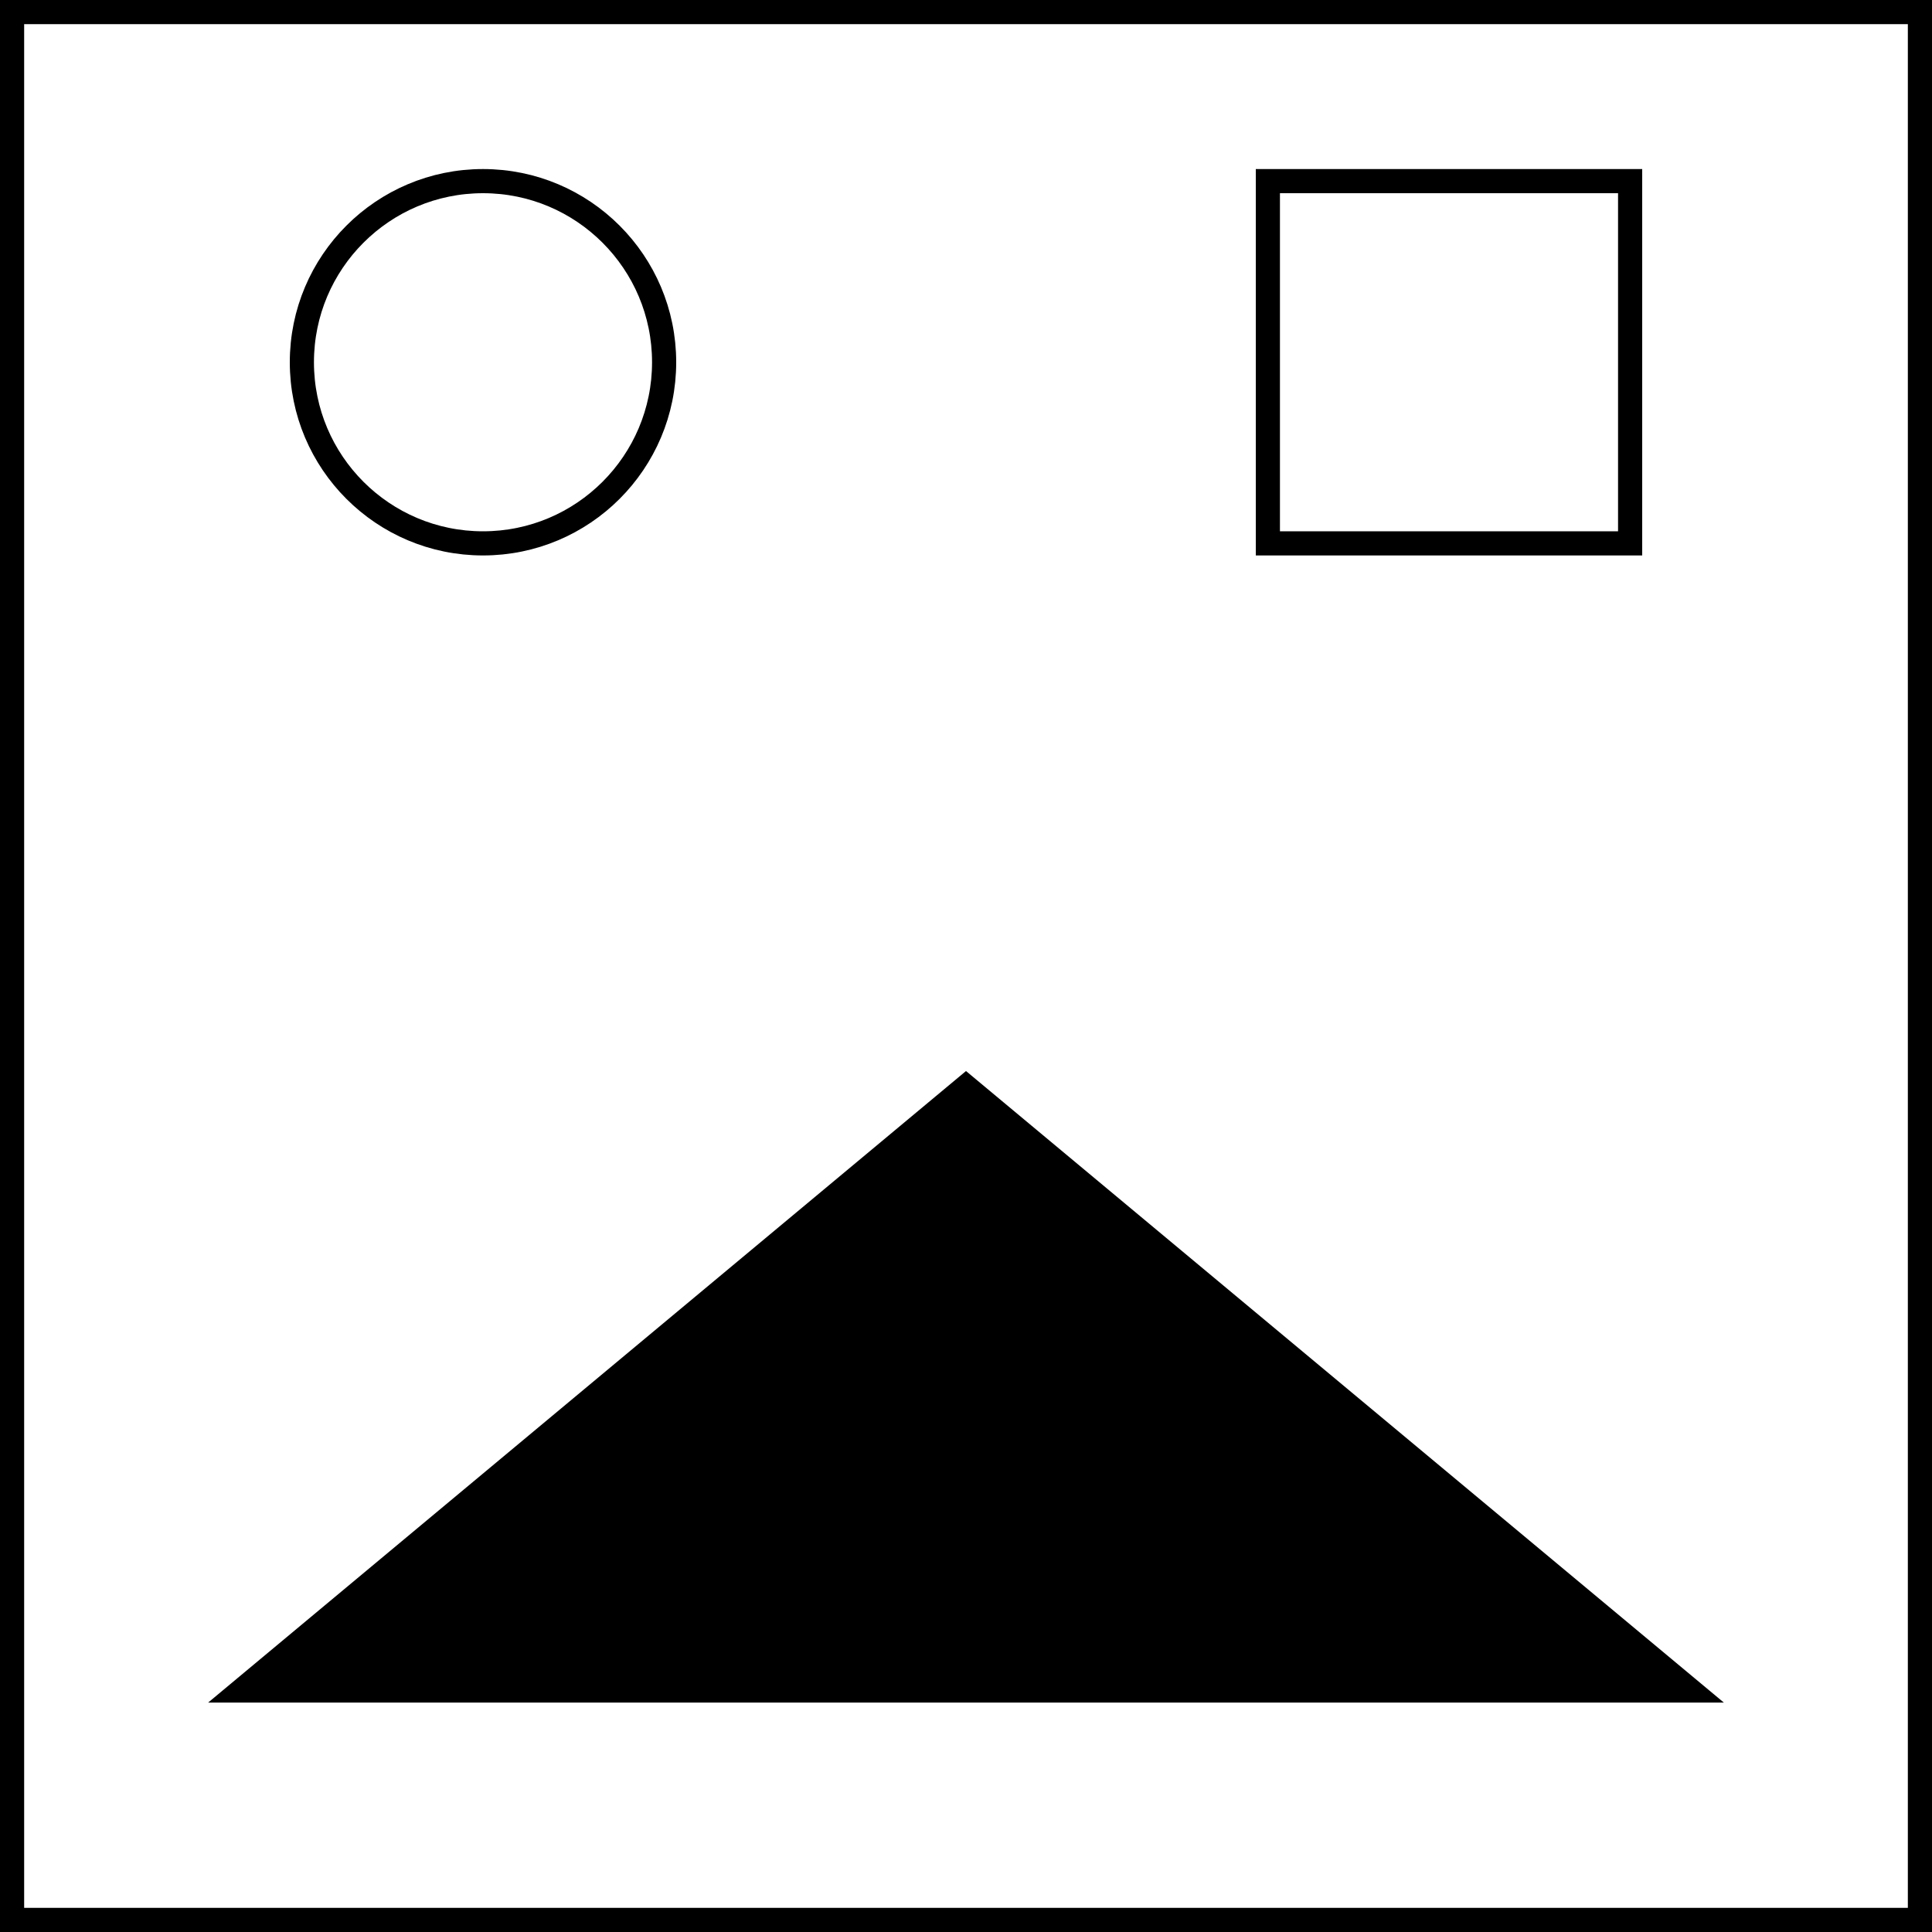
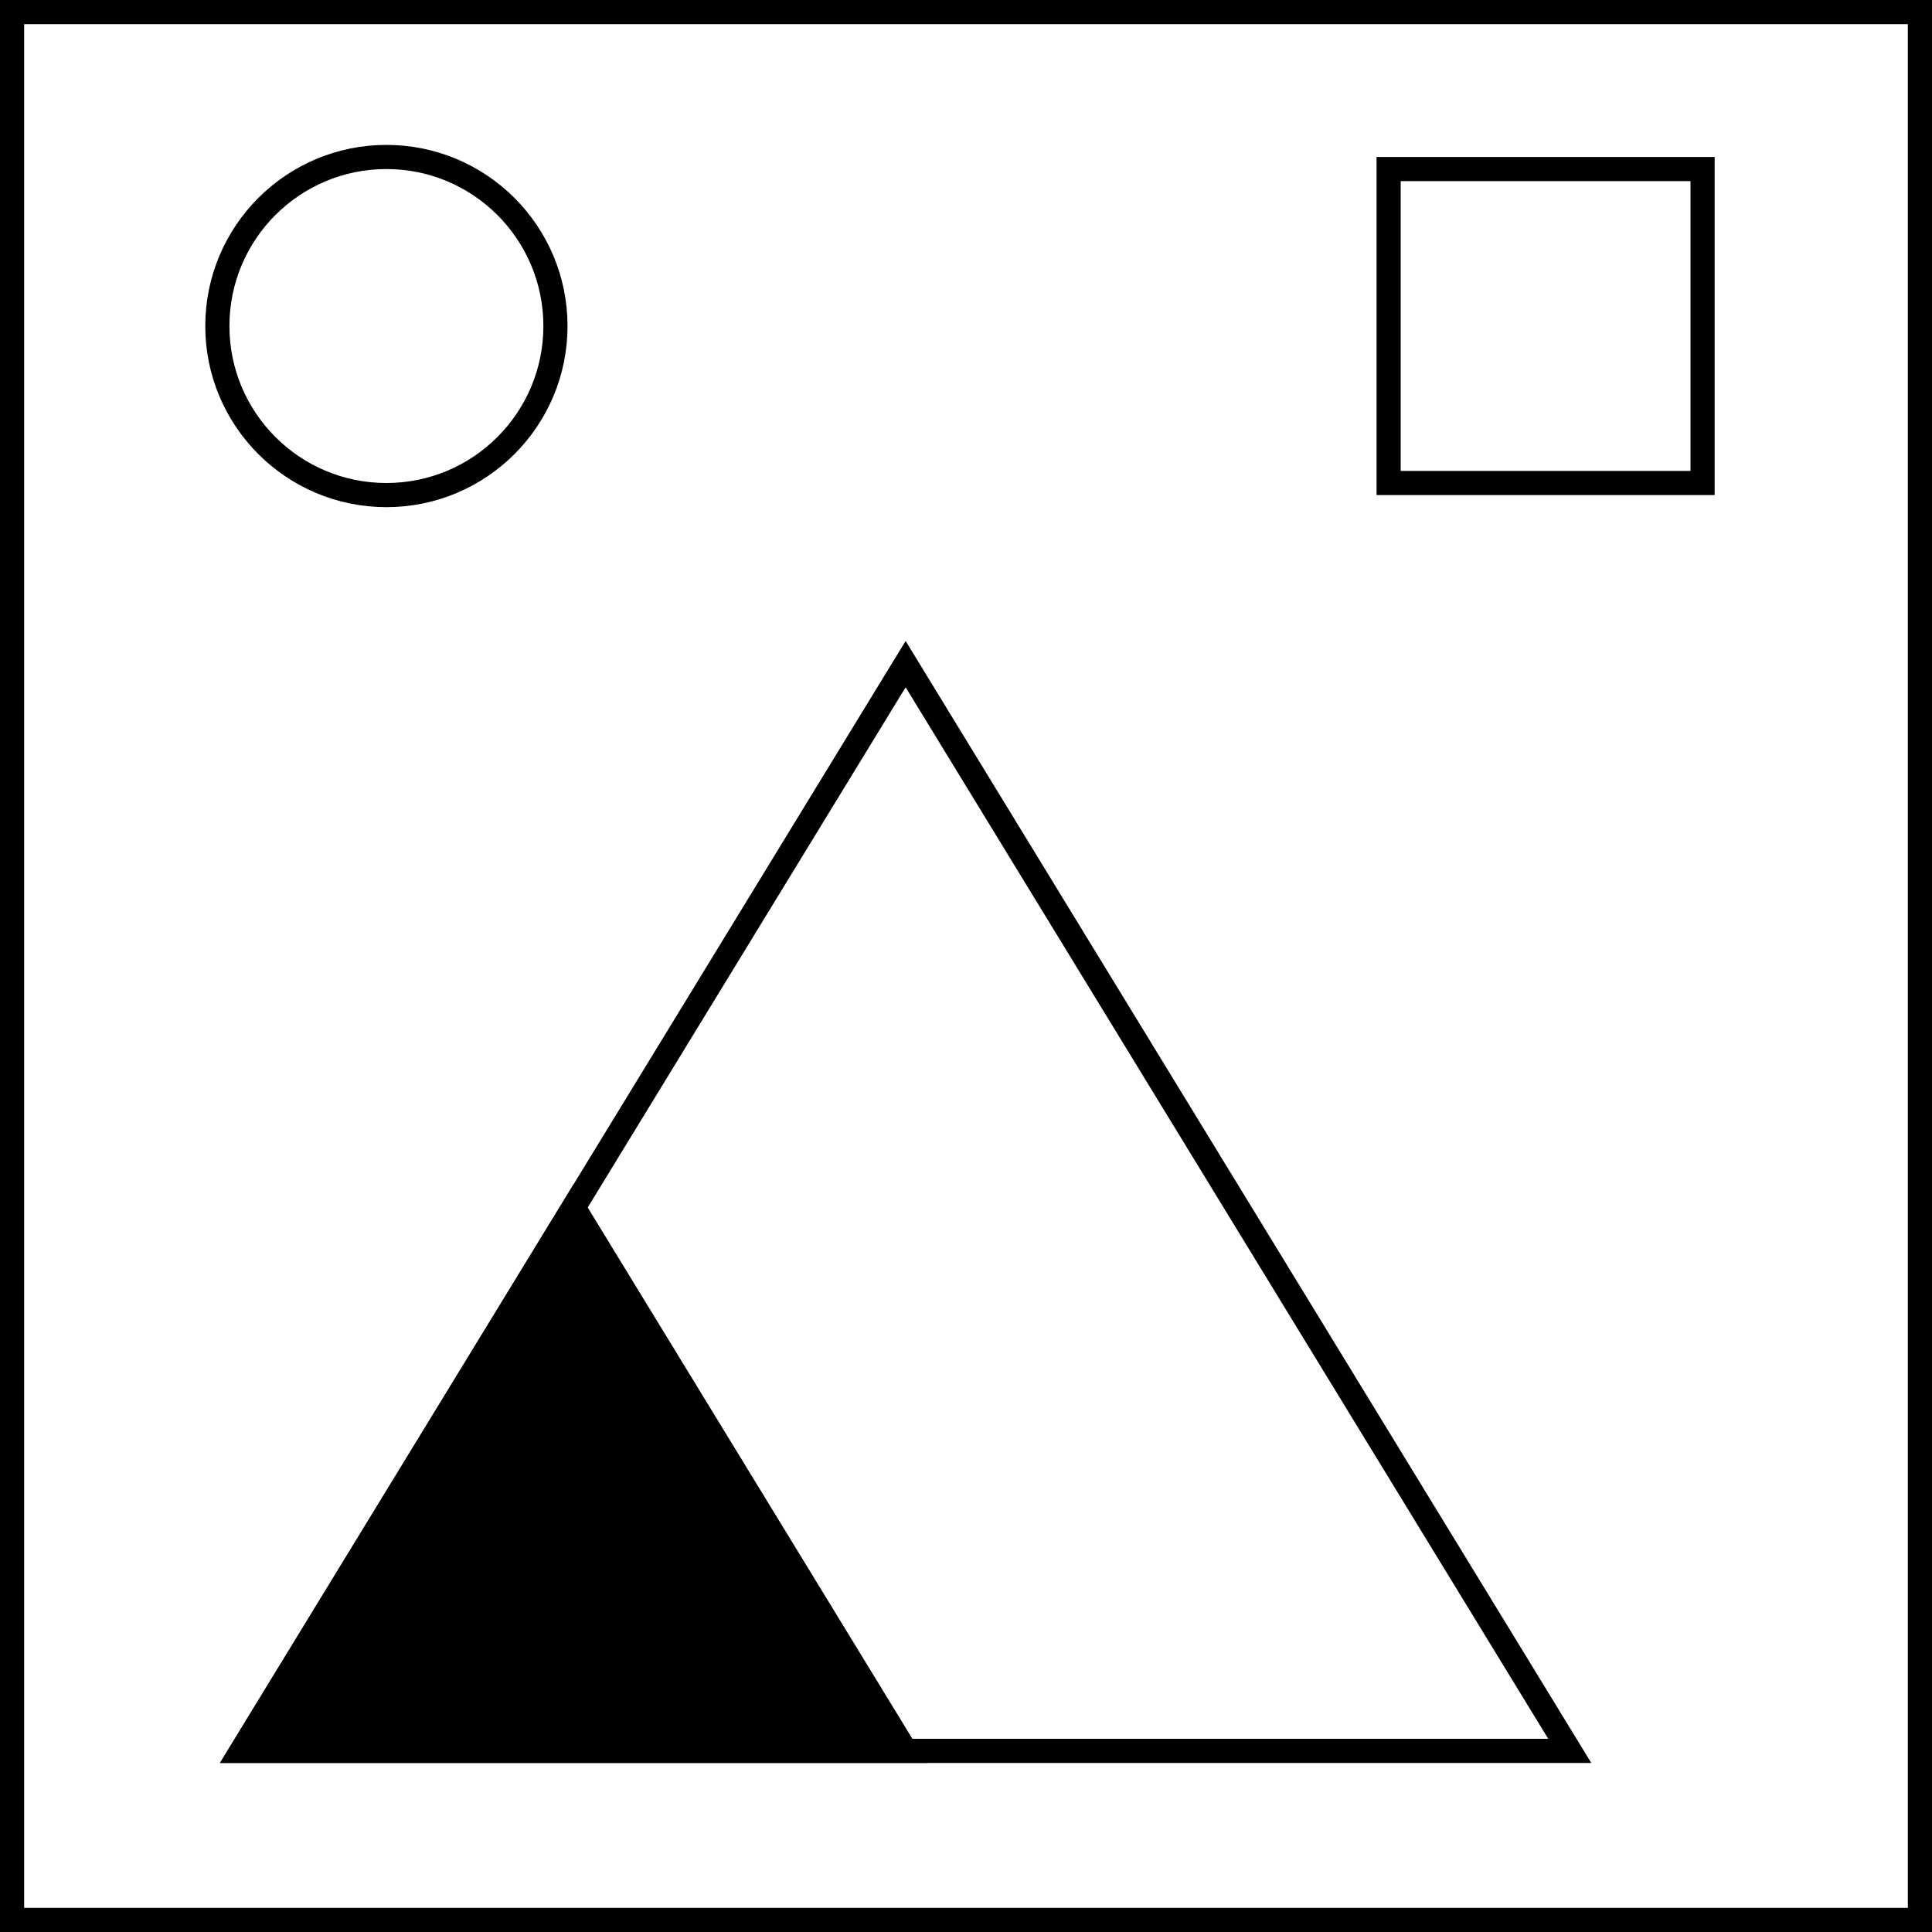
<svg xmlns="http://www.w3.org/2000/svg" viewBox="0 0 160 160">
  <rect x="1" y="1" width="158" height="158" fill="white" stroke="black" stroke-width="2" />
-   <rect x="105" y="15" width="30" height="30" fill="none" stroke="black" stroke-width="2" />
-   <circle cx="40" cy="30" r="15" fill="none" stroke="black" stroke-width="2" />
-   <path d="M20,140 L140,140 L80,90 Z" fill="black" stroke="black" stroke-width="2" />
+   <circle cx="32" cy="27" r="14" fill="none" stroke="black" stroke-width="2" />
+   <rect x="115" y="14" width="26" height="26" fill="none" stroke="black" stroke-width="2" />
+   <path d="M20,145 L130,145 L75,55 Z" fill="white" stroke="black" stroke-width="2" />
+   <path d="M20.0,145.0 L47.5,100.0 L75.0,145.0 Z" fill="black" stroke="black" stroke-width="2" />
</svg>
